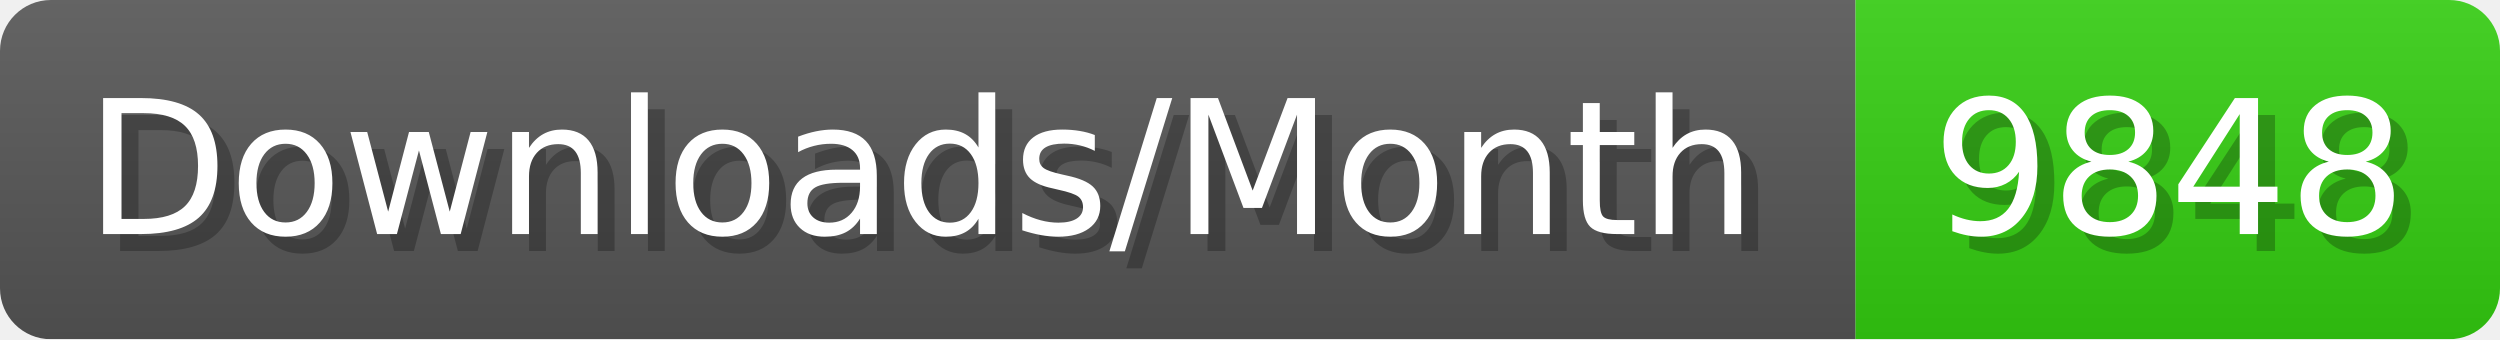
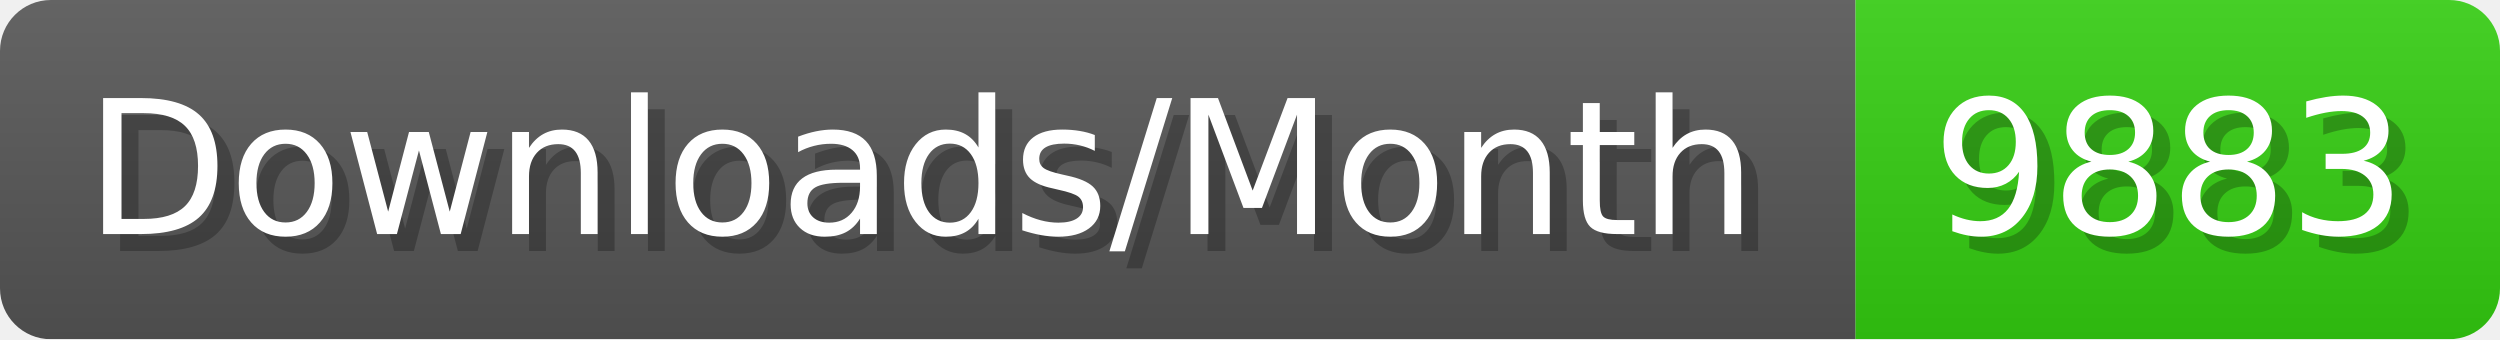
- <svg xmlns="http://www.w3.org/2000/svg" width="147.4" height="20" viewBox="0 0 1474 200" role="img" aria-label="Downloads/Month: 9848">
+ <svg xmlns="http://www.w3.org/2000/svg" width="147.4" height="20" viewBox="0 0 1474 200" role="img" aria-label="Downloads/Month: 9883">
  <linearGradient id="YlXUI" x2="0" y2="100%">
    <stop offset="0" stop-opacity=".1" stop-color="#EEE" />
    <stop offset="1" stop-opacity=".1" />
  </linearGradient>
  <mask id="JHhop">
    <rect width="1474" height="200" rx="30" fill="#FFF" />
  </mask>
  <g mask="url(#JHhop)">
    <rect width="1094" height="200" fill="#555" />
    <rect width="380" height="200" fill="#3C1" x="1094" />
    <rect width="1474" height="200" fill="url(#YlXUI)" />
  </g>
  <g aria-hidden="true" fill="#fff" text-anchor="start" font-family="Verdana,DejaVu Sans,sans-serif" font-size="110">
    <text x="60" y="148" textLength="994" fill="#000" opacity="0.25">Downloads/Month</text>
    <text x="50" y="138" textLength="994">Downloads/Month</text>
-     <text x="1149" y="148" textLength="280" fill="#000" opacity="0.25">9848</text>
-     <text x="1139" y="138" textLength="280">9848</text>
+     <text x="1149" y="148" textLength="280" fill="#000" opacity="0.25">9883</text>
+     <text x="1139" y="138" textLength="280">9883</text>
  </g>
</svg>
